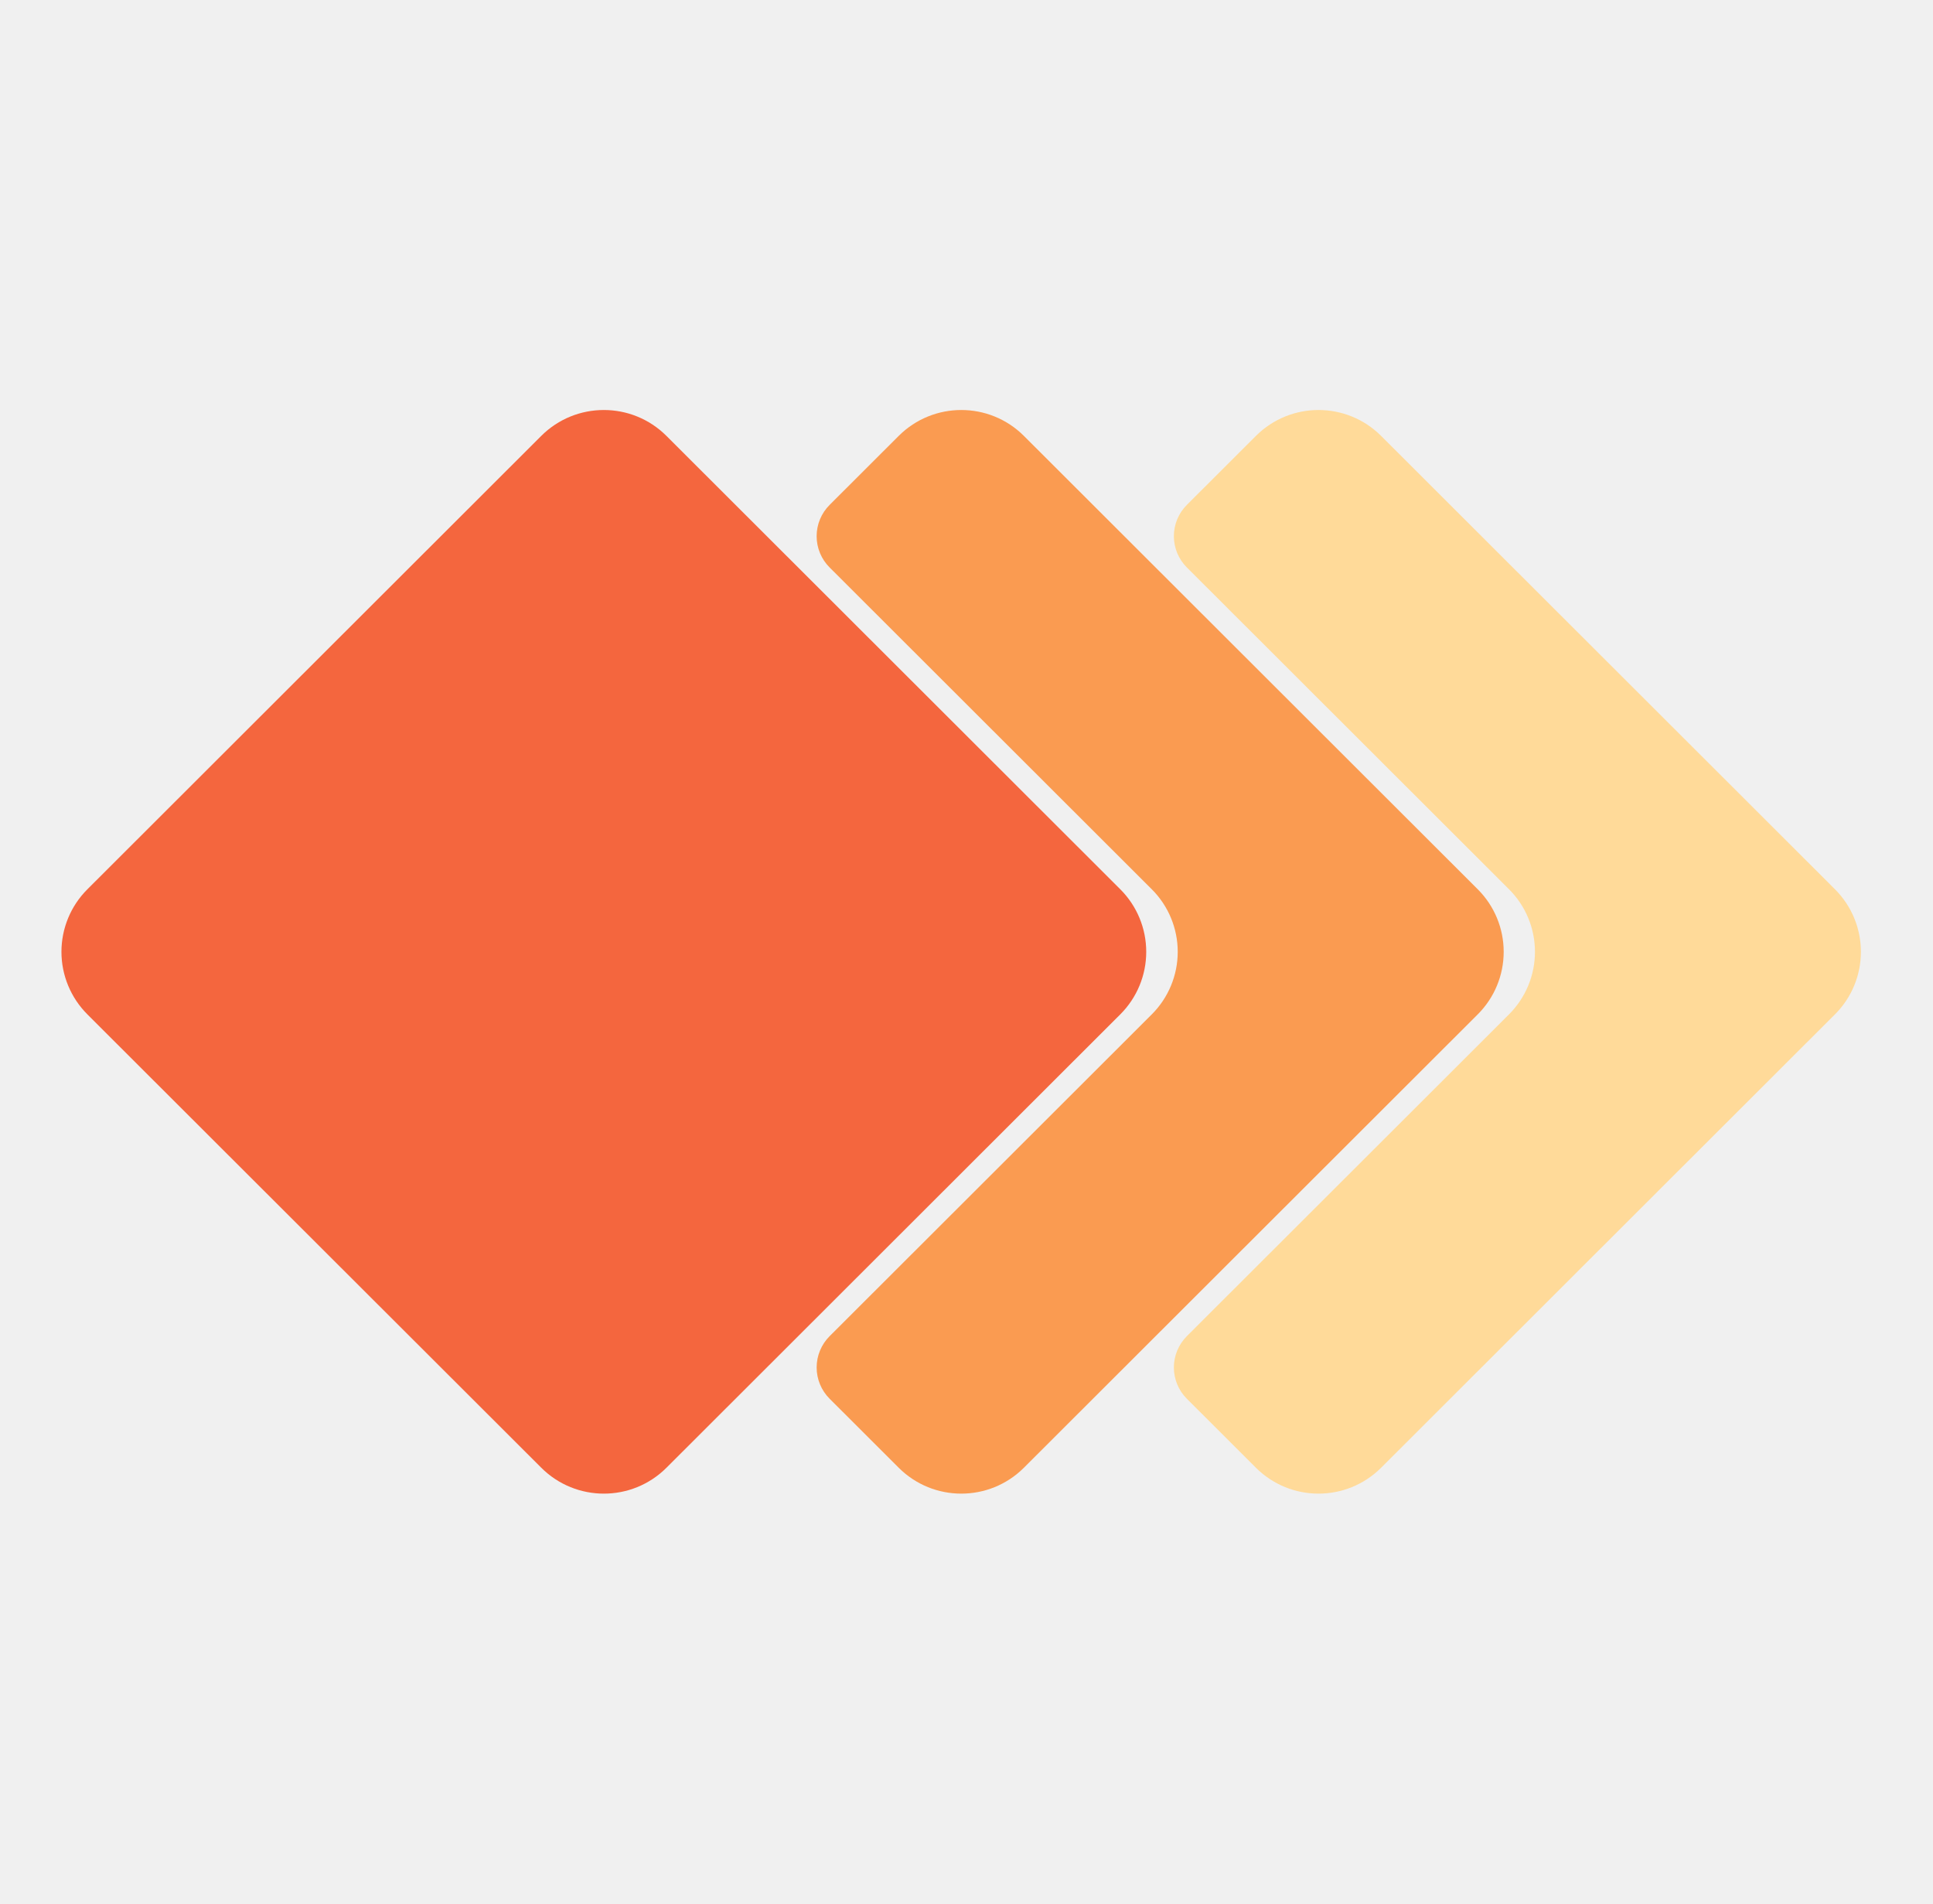
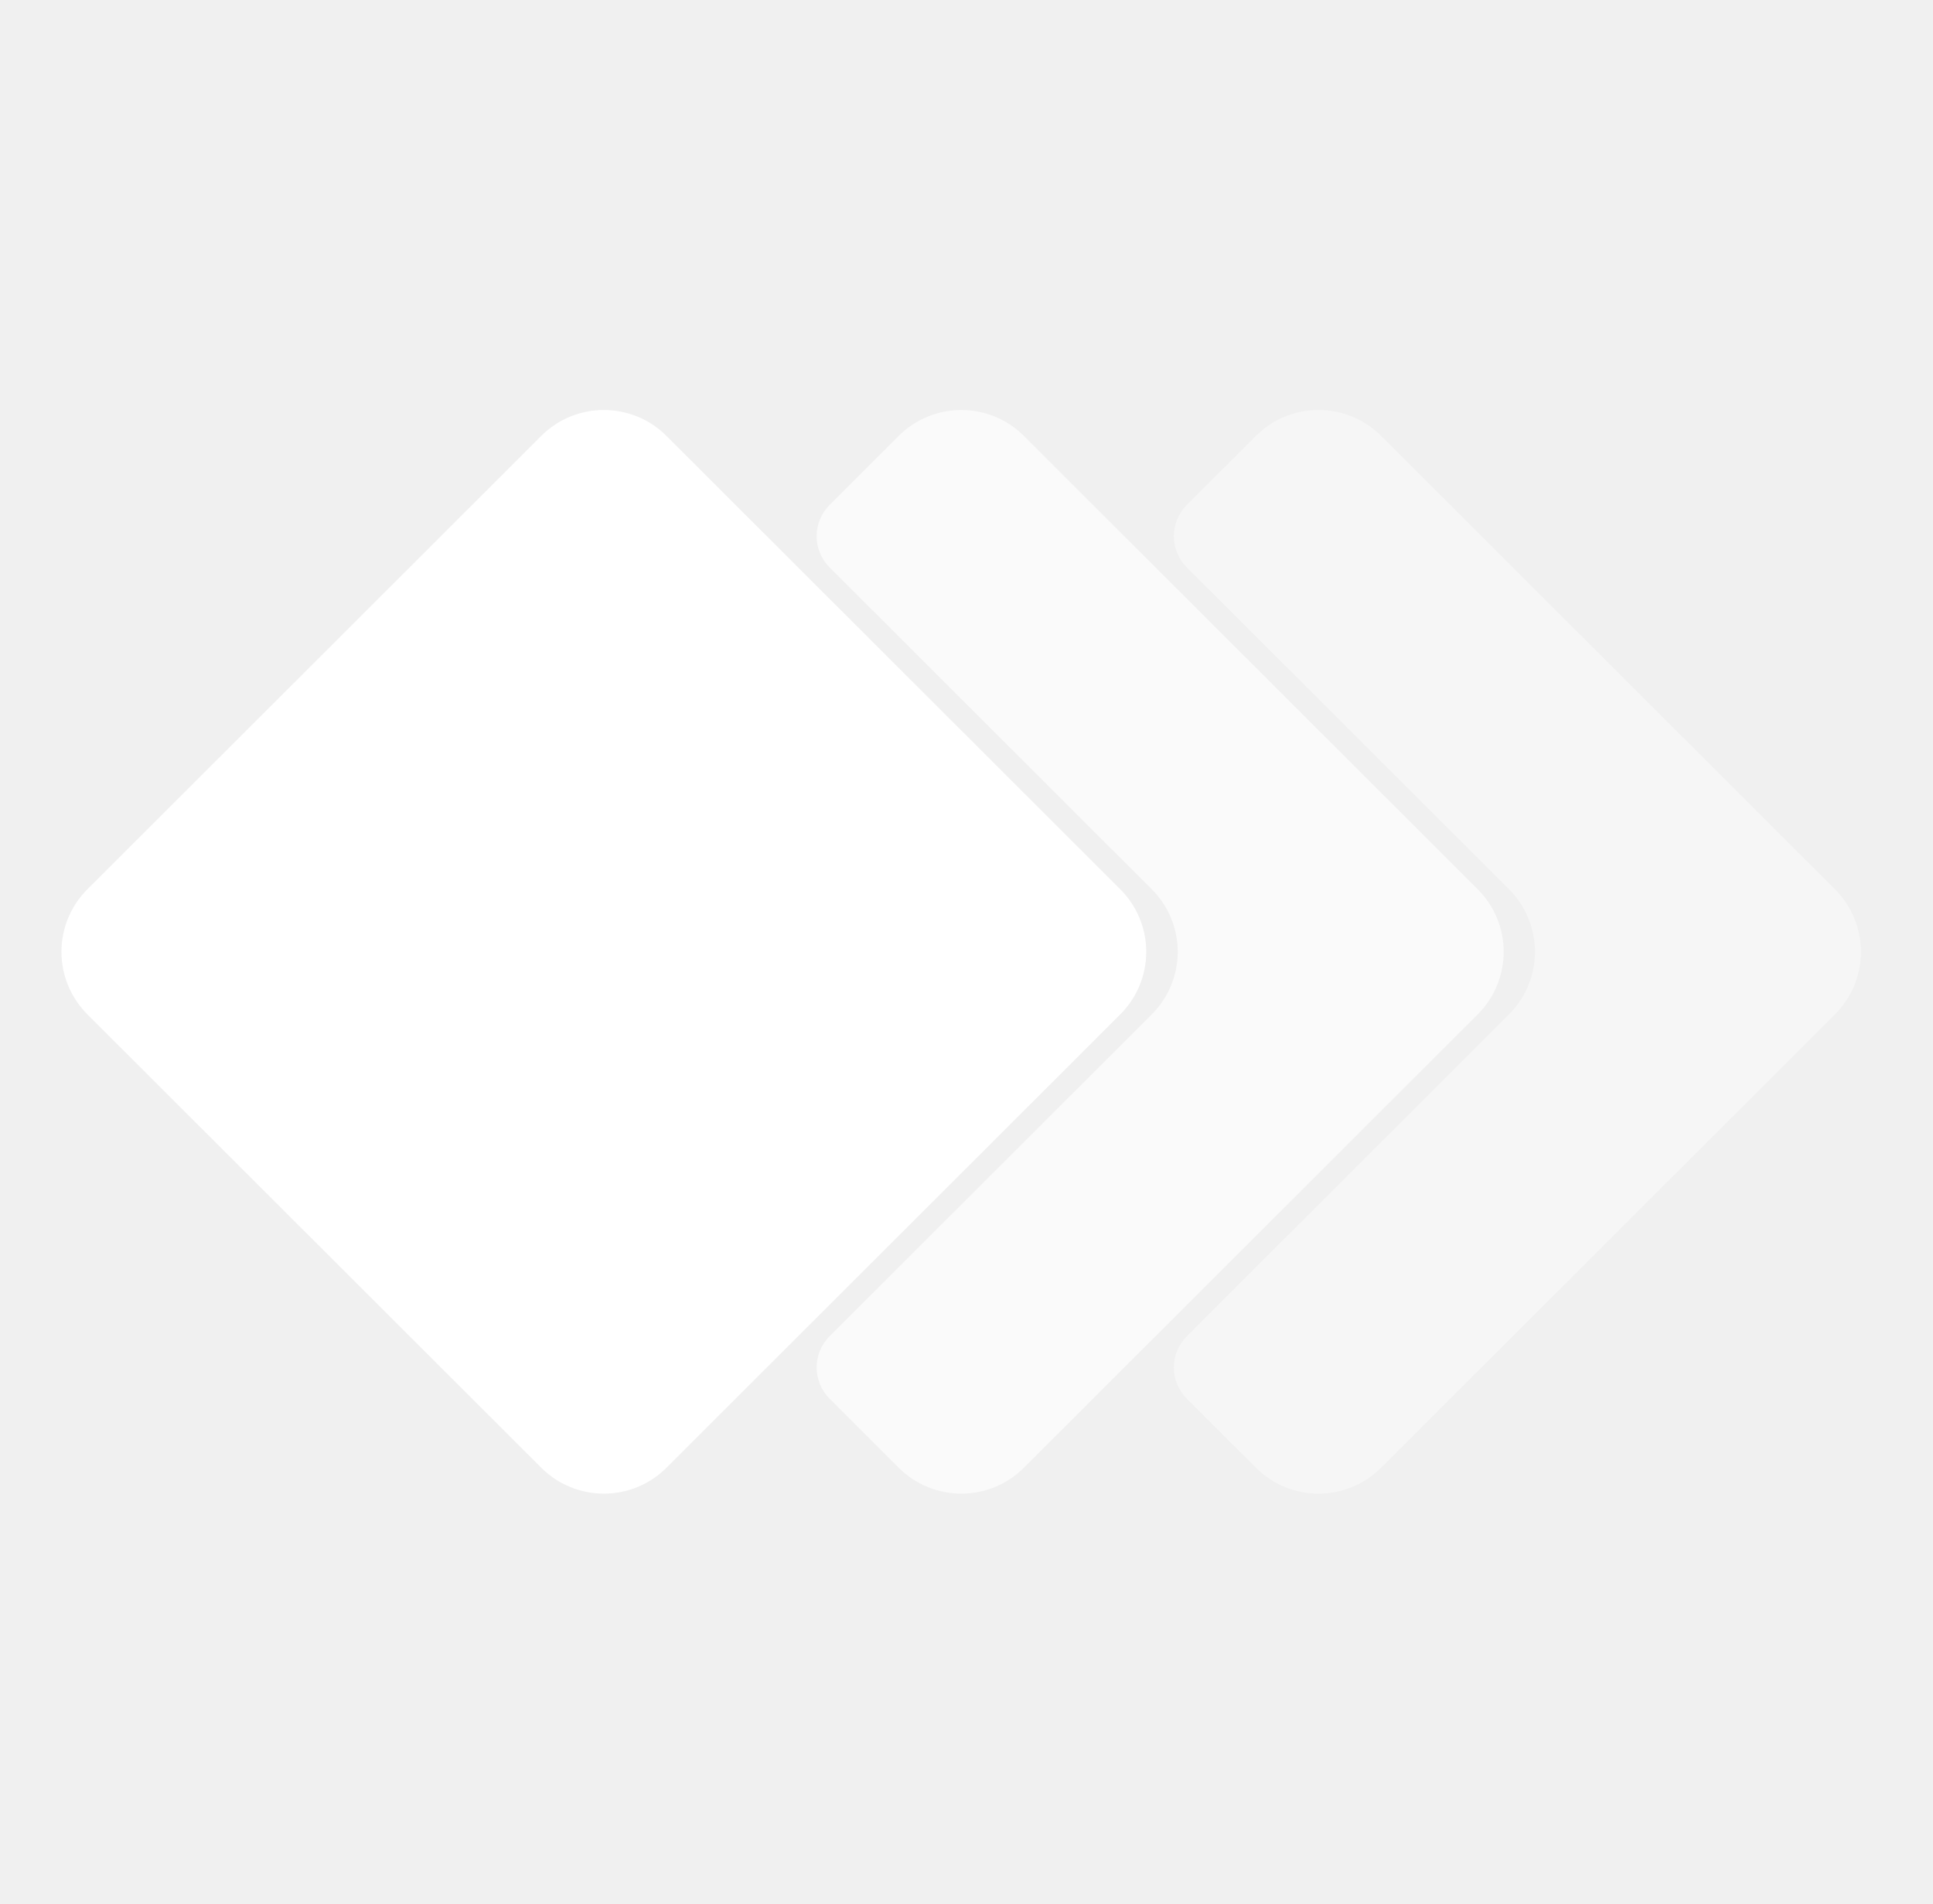
<svg xmlns="http://www.w3.org/2000/svg" width="65" height="64" fill="none">
-   <path fill="#F4663E" d="M2.938 34.102a2.97 2.97 0 0 1 0-4.204L18.2 14.655a2.98 2.98 0 0 1 4.21 0l15.262 15.243a2.97 2.97 0 0 1 0 4.204L22.411 49.345a2.98 2.98 0 0 1-4.21 0L2.937 34.102Z" />
-   <path fill="#FA9B51" d="M27.897 44.922a1.486 1.486 0 0 0 0 2.103l2.323 2.32a2.98 2.98 0 0 0 4.21 0l15.262-15.243a2.97 2.97 0 0 0 0-4.204L34.43 14.655a2.98 2.98 0 0 0-4.21 0l-2.323 2.32a1.485 1.485 0 0 0 0 2.103l10.834 10.82a2.97 2.97 0 0 1 0 4.204l-10.834 10.82Z" />
-   <path fill="#FFDA99" d="M39.909 44.923a1.485 1.485 0 0 0 0 2.102l2.323 2.32a2.98 2.98 0 0 0 4.21 0l15.262-15.243a2.97 2.97 0 0 0 0-4.204L46.442 14.655a2.98 2.98 0 0 0-4.21 0l-2.323 2.32a1.485 1.485 0 0 0 0 2.102l10.834 10.82a2.97 2.97 0 0 1 0 4.205l-10.834 10.82Z" />
+   <path fill="#FFFFFF" d="M2.938 34.102a2.97 2.97 0 0 1 0-4.204L18.2 14.655a2.98 2.98 0 0 1 4.21 0l15.262 15.243a2.97 2.97 0 0 1 0 4.204L22.411 49.345a2.98 2.98 0 0 1-4.21 0L2.937 34.102Z" />
+   <path fill="#FFFFFF" opacity="0.65" d="M27.897 44.922a1.486 1.486 0 0 0 0 2.103l2.323 2.32a2.98 2.98 0 0 0 4.21 0l15.262-15.243a2.97 2.97 0 0 0 0-4.204L34.43 14.655a2.98 2.98 0 0 0-4.21 0l-2.323 2.32a1.485 1.485 0 0 0 0 2.103l10.834 10.82a2.97 2.97 0 0 1 0 4.204l-10.834 10.82Z" />
+   <path fill="#FFFFFF" opacity="0.4" d="M39.909 44.923a1.485 1.485 0 0 0 0 2.102l2.323 2.32a2.98 2.98 0 0 0 4.21 0l15.262-15.243a2.97 2.97 0 0 0 0-4.204L46.442 14.655a2.98 2.98 0 0 0-4.21 0l-2.323 2.32a1.485 1.485 0 0 0 0 2.102l10.834 10.82a2.97 2.97 0 0 1 0 4.205l-10.834 10.82Z" />
</svg>
